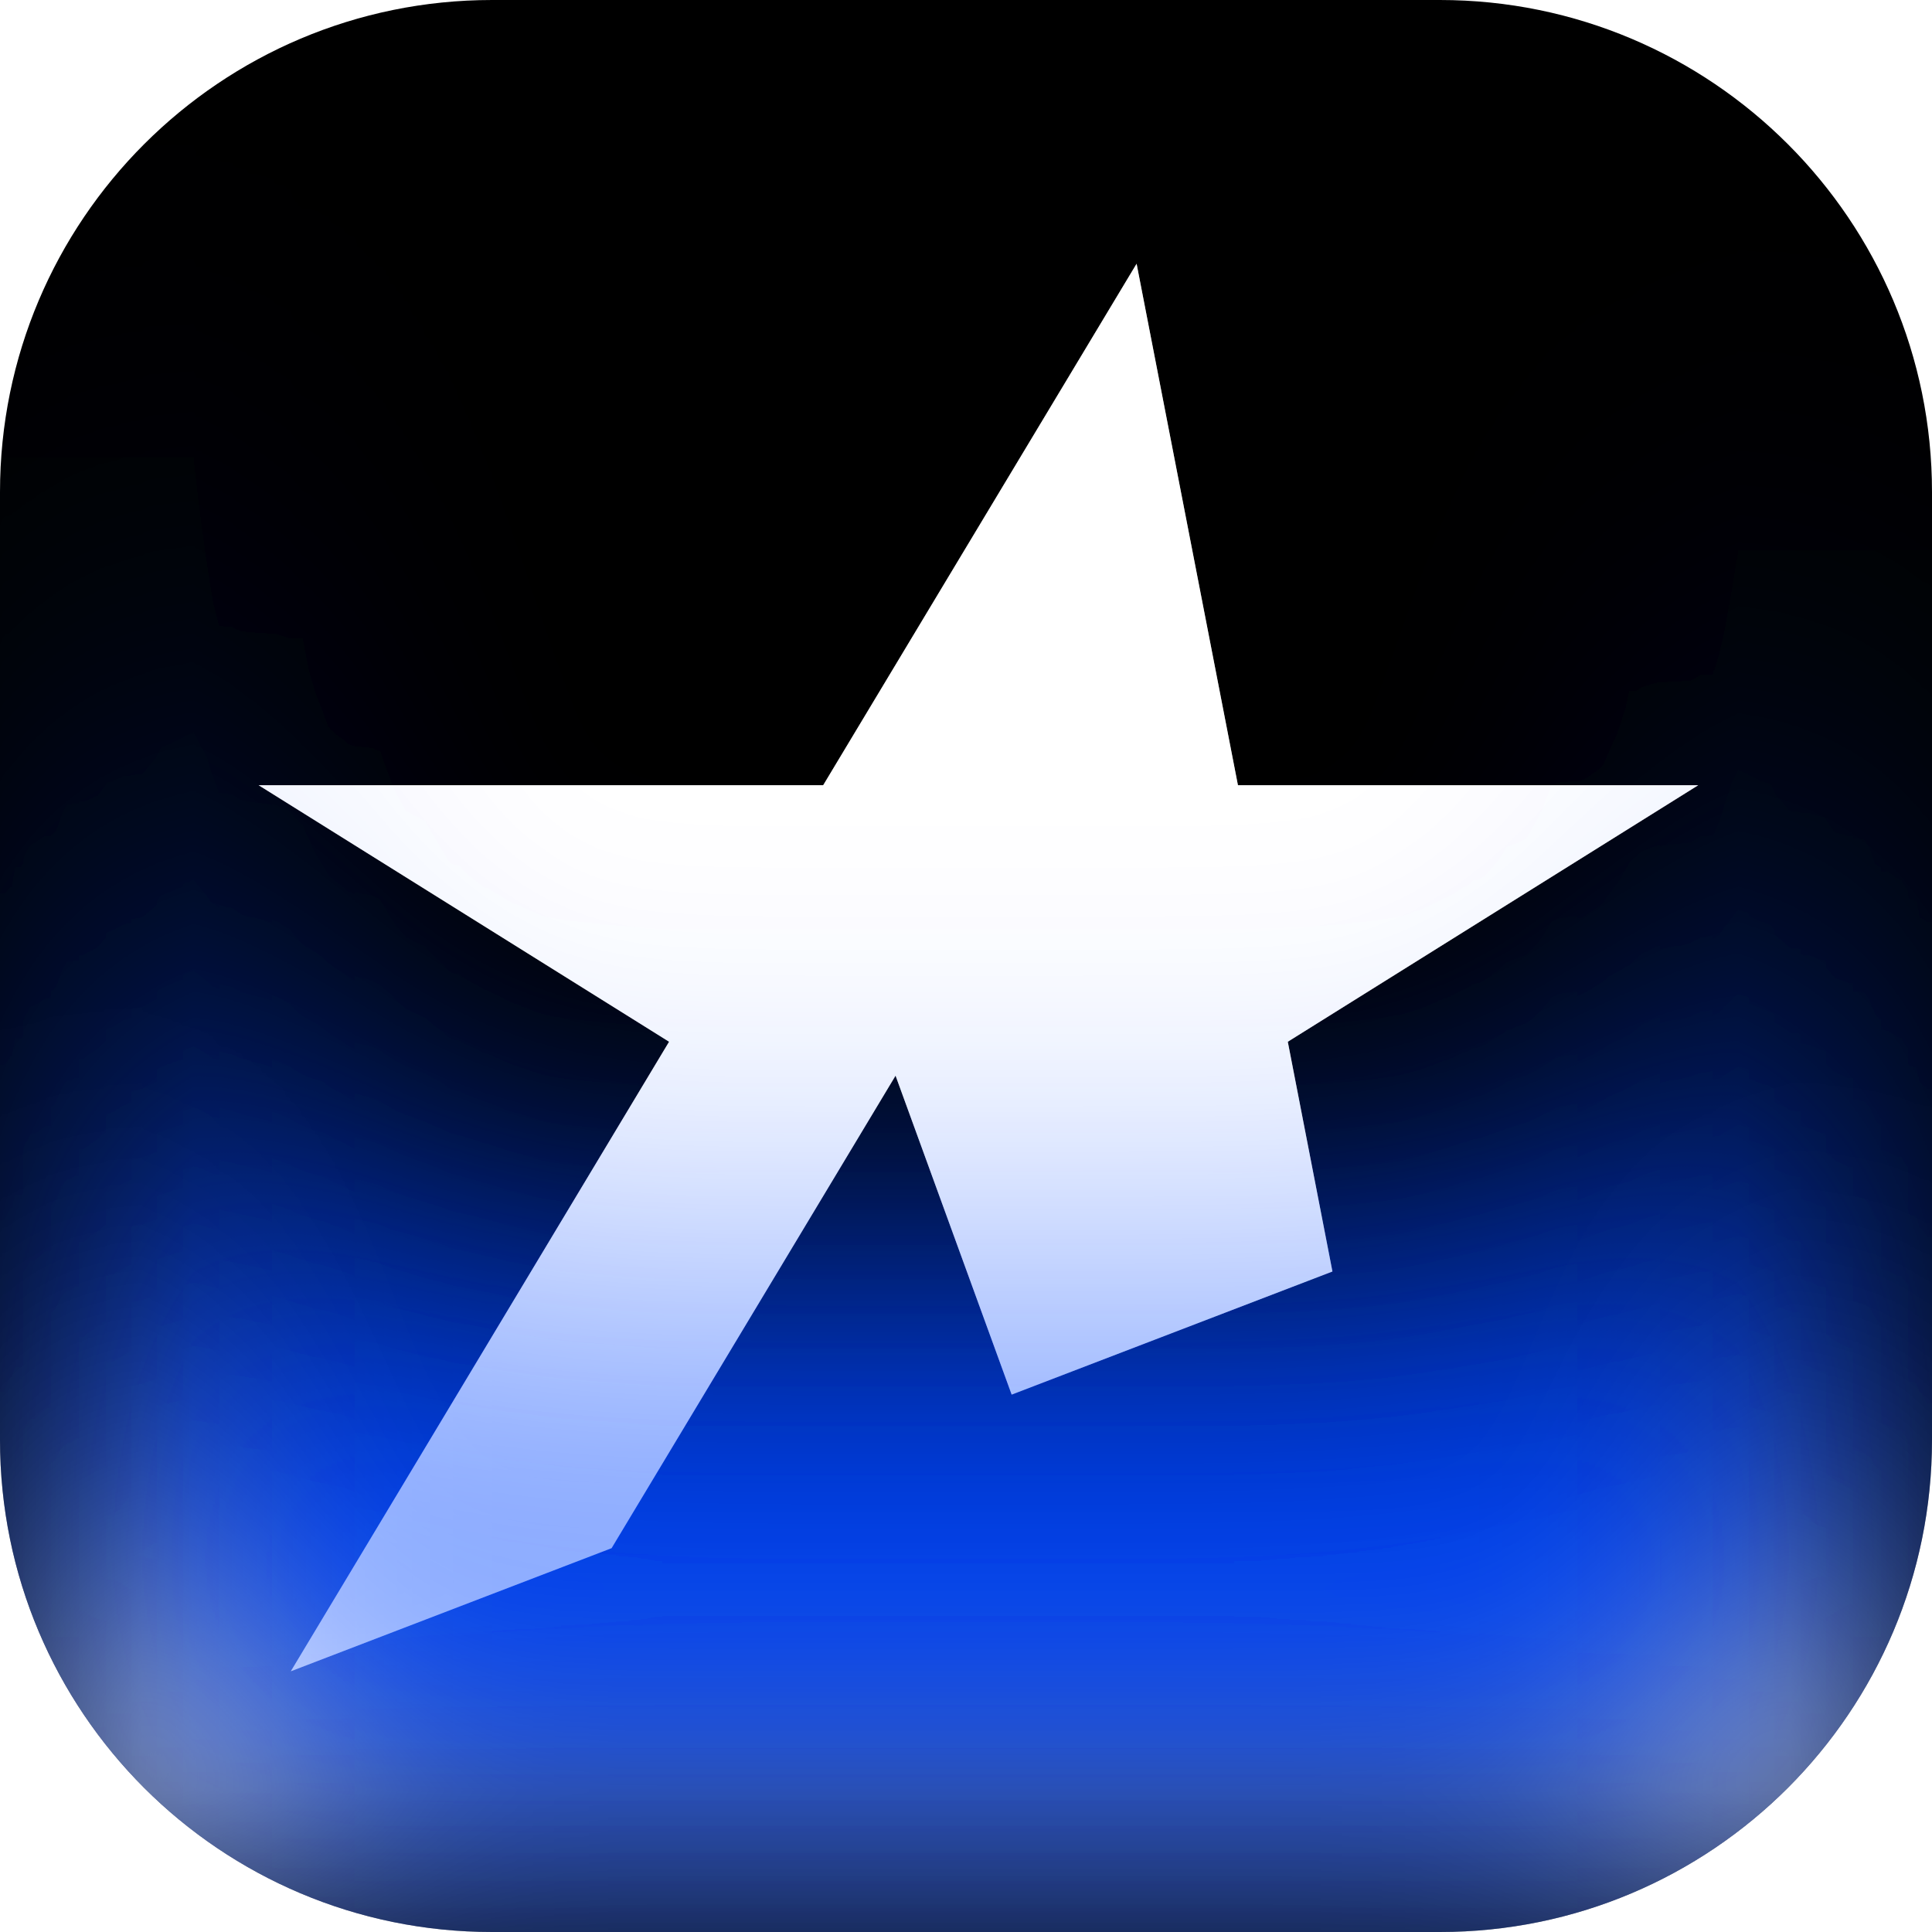
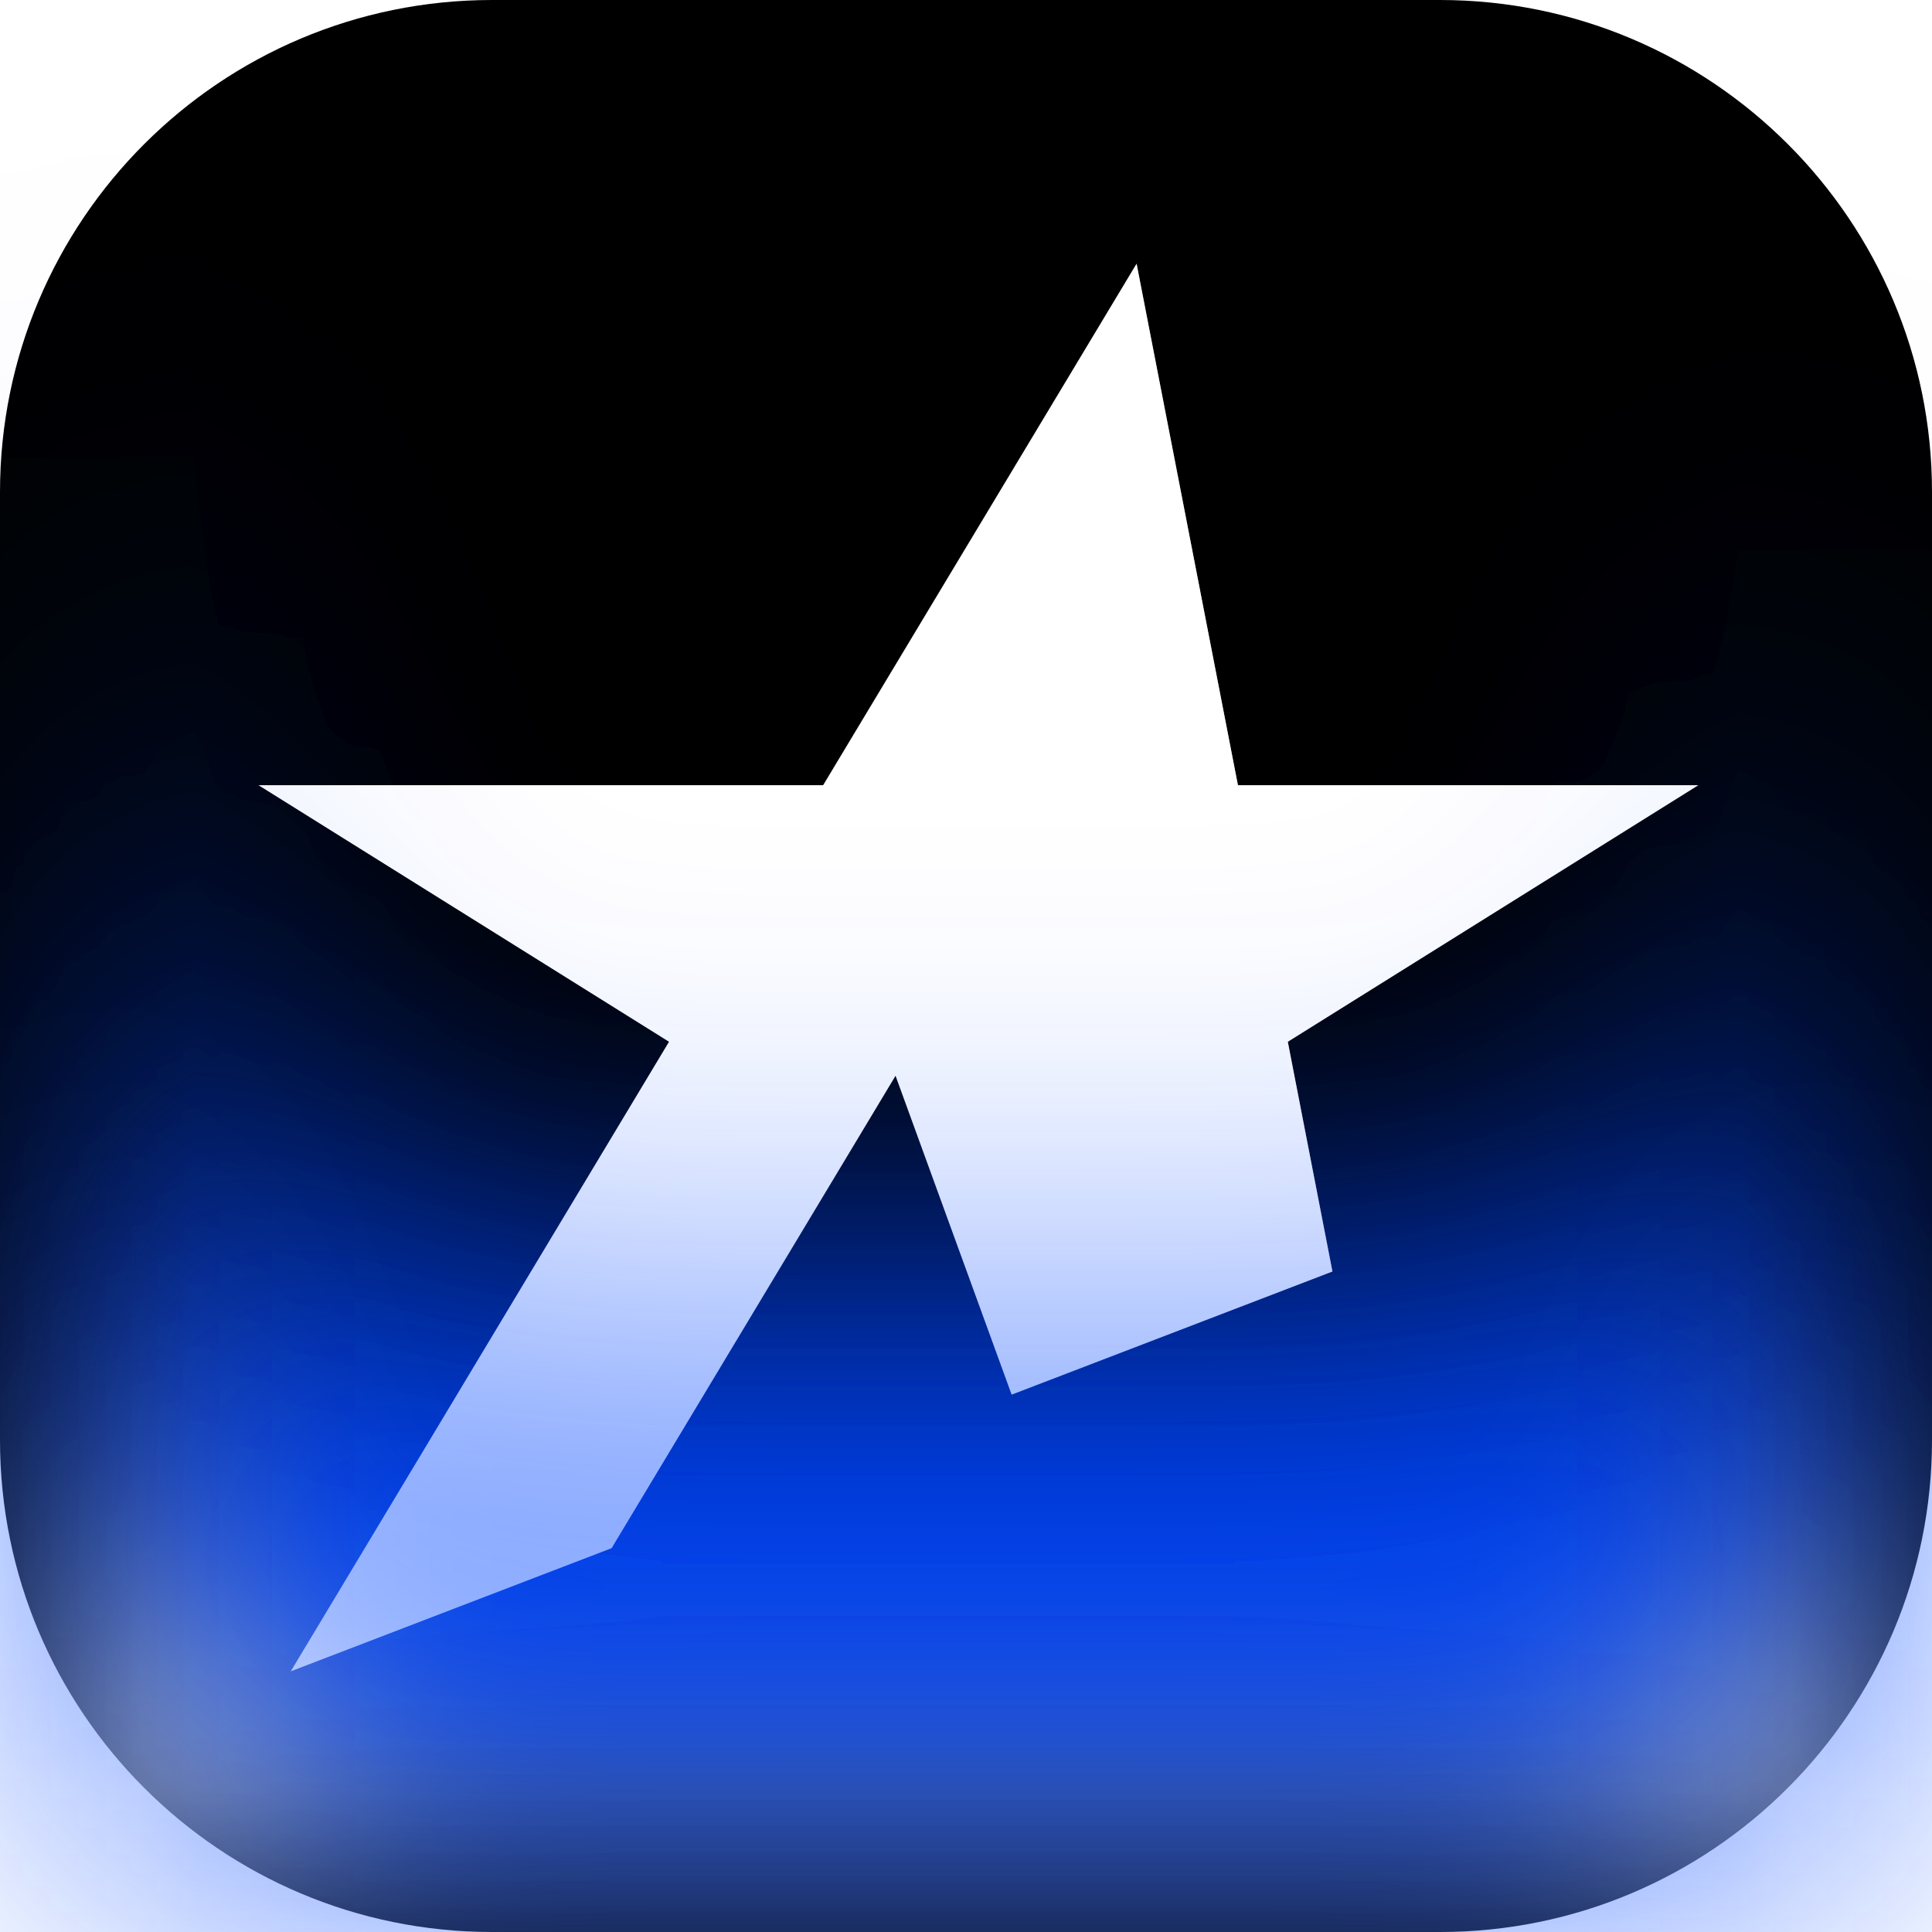
<svg xmlns="http://www.w3.org/2000/svg" width="212" height="212" viewBox="0 0 212 212">
  <defs>
    <filter id="d0" x="-50%" y="-50%" width="200%" height="200%">
      <feGaussianBlur stdDeviation="25.95" />
    </filter>
    <filter id="d1" x="-50%" y="-50%" width="200%" height="200%">
      <feGaussianBlur stdDeviation="16.5" />
    </filter>
-     <clipPath id="d2">
-       <path d="M54 0H158A54 54 0 0 1 212 54V158A54 54 0 0 1 158 212H54A54 54 0 0 1 0 158V54A54 54 0 0 1 54 0Z" />
-     </clipPath>
  </defs>
  <g>
    <path d="M0.00 54.00C0.00 24.18 24.18 0.00 54.00 0.00L158.00 0.00C187.82 0.00 212.00 24.18 212.00 54.00L212.00 158.00C212.00 187.82 187.82 212.00 158.00 212.00L54.00 212.00C24.18 212.00 0.00 187.82 0.00 158.00L0.00 54.00Z" fill="rgba(0,0,0,1)" fill-rule="nonzero" />
-     <g clip-path="url(#d2)">
-       <g transform="matrix(1 0 0 1 28.37988 28.94141)">
-         <path d="M157.97 57.22L107.46 57.22L96.34 0.00L61.95 57.22L0.00 57.22L45.04 85.37L3.53 154.45L38.73 140.94L69.89 89.09L82.63 124.09L117.83 110.58L112.93 85.37L157.97 57.22Z" fill="rgba(255,255,255,1)" fill-rule="evenodd" />
+     <g transform="matrix(1 0 0 1 28.37988 28.94141)">
+       <path d="M157.97 57.22L107.46 57.22L96.34 0.00L61.95 57.22L0.00 57.22L45.04 85.37L3.53 154.45L38.73 140.94L69.89 89.09L82.63 124.09L117.83 110.58L112.93 85.37L157.97 57.22Z" fill="rgba(255,255,255,1)" fill-rule="evenodd" />
+     </g>
+     <g transform="matrix(1 0 0 1 -28.85742 -25.61133)">
+       <g filter="url(#d0)">
+         <path d="M200.00 166.00C226.12 166.00 239.00 98.59 242.18 64.88L272.11 0.00L272.11 309.11L66.67 309.11L0.00 188.90C9.52 105.58 28.57 -40.45 28.57 41.98C28.57 124.41 56.08 159.01 63.34 166.00L200.00 166.00Z" fill="rgba(0,68,255,1)" fill-rule="nonzero" />
      </g>
-       <g transform="matrix(1 0 0 1 -28.85742 -25.61133)">
-         <g filter="url(#d0)">
-           <path d="M200.00 166.00C226.12 166.00 239.00 98.59 242.18 64.88L272.11 0.00L272.11 309.11L66.67 309.11L0.00 188.90C9.52 105.58 28.57 -40.45 28.57 41.98C28.57 124.41 56.08 159.01 63.34 166.00L200.00 166.00Z" fill="rgba(0,68,255,1)" fill-rule="nonzero" />
-         </g>
+     </g>
+     <g transform="matrix(1 0 0 1 -28.85742 83.91875)">
+       <g filter="url(#d1)">
+         <path d="M200.00 118.37C226.12 118.37 239.00 70.30 242.18 46.26L272.11 0.00L272.11 220.41L66.67 220.41L0.00 134.69C9.52 75.28 28.57 -28.84 28.57 29.93C28.57 88.71 56.08 113.38 63.34 118.37L200.00 118.37Z" fill="rgba(255,255,255,1)" fill-rule="nonzero" />
      </g>
-       <g transform="matrix(1 0 0 1 -28.85742 83.91875)">
-         <g filter="url(#d1)">
-           <path d="M200.00 118.37C226.12 118.37 239.00 70.30 242.18 46.26L272.11 0.00L272.11 220.41L66.67 220.41L0.00 134.69C9.52 75.28 28.57 -28.84 28.57 29.93C28.57 88.71 56.08 113.38 63.34 118.37L200.00 118.37Z" fill="rgba(255,255,255,1)" fill-rule="nonzero" />
-         </g>
-       </g>
-       <g transform="matrix(1 0 0 1 28.37988 28.94141)" opacity="0.5">
-         <path d="M157.97 57.22L107.46 57.22L96.34 0.00L61.95 57.22L0.00 57.22L45.04 85.37L3.53 154.45L38.73 140.94L69.89 89.09L82.63 124.09L117.83 110.58L112.93 85.37L157.97 57.22Z" fill="rgba(255,255,255,1)" fill-rule="evenodd" />
-       </g>
+     </g>
+     <g transform="matrix(1 0 0 1 28.37988 28.94141)" opacity="0.5">
+       <path d="M157.97 57.22L107.46 57.22L96.34 0.00L61.95 57.22L0.00 57.22L45.04 85.37L3.53 154.45L38.73 140.94L69.89 89.09L82.63 124.09L117.83 110.58L112.93 85.37L157.97 57.22Z" fill="rgba(255,255,255,1)" fill-rule="evenodd" />
    </g>
  </g>
</svg>
